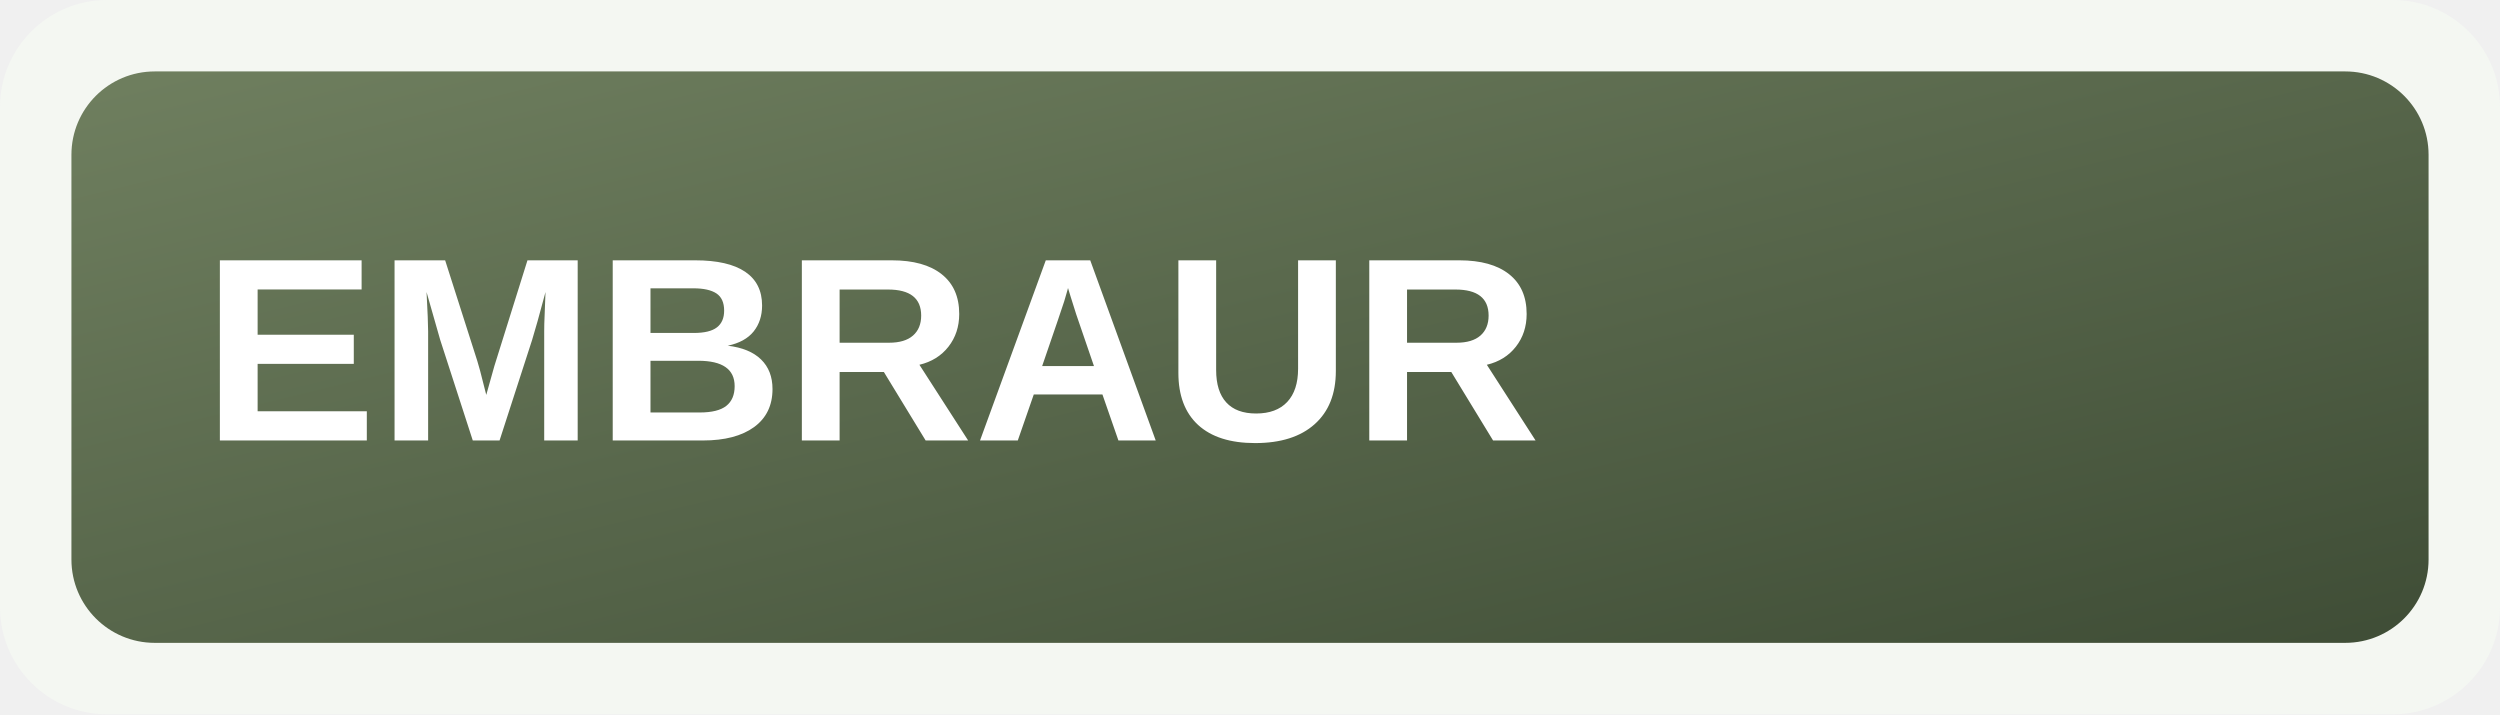
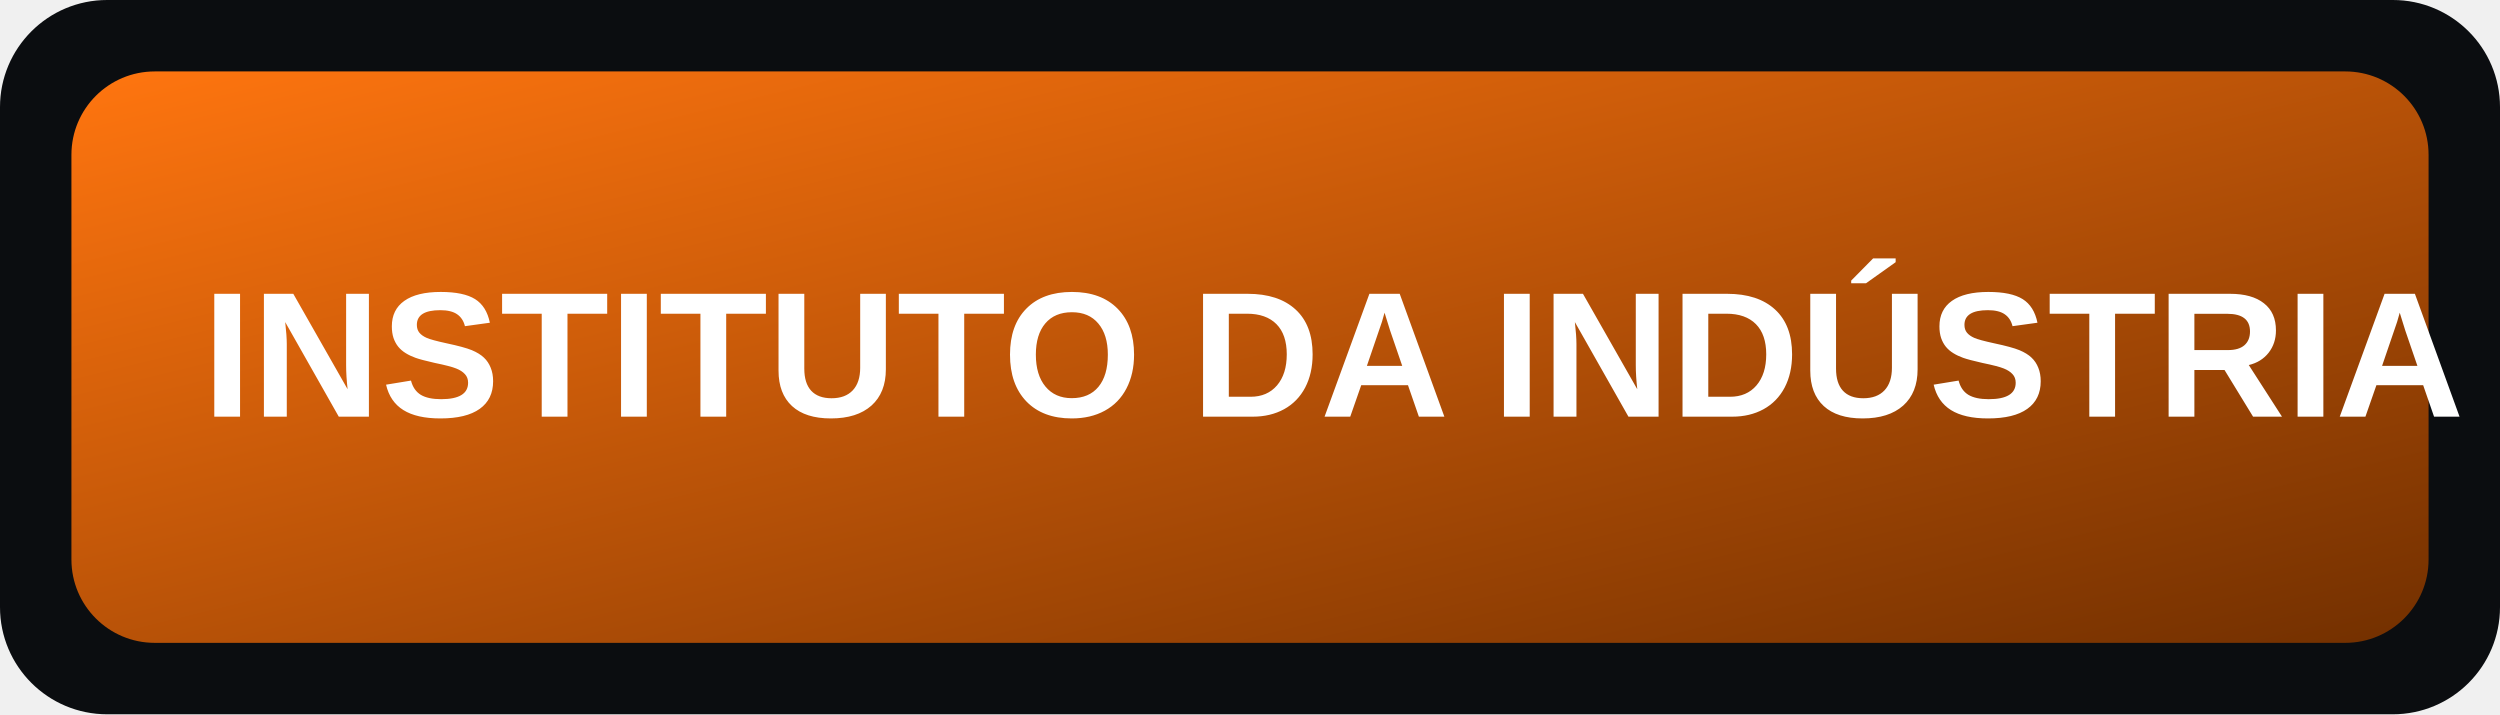
- <svg xmlns="http://www.w3.org/2000/svg" width="420" height="120" viewBox="0 0 420 120" role="img" aria-label="Embraur">
+ <svg xmlns="http://www.w3.org/2000/svg" width="420" height="120" viewBox="0 0 420 120" role="img" aria-label="Instituto da Indústria">
  <defs>
    <linearGradient id="g" x1="0" y1="0" x2="1" y2="1">
-       <stop offset="0%" stop-color="#6f7f5f" />
-       <stop offset="100%" stop-color="#3f4d36" />
+       <stop offset="0%" stop-color="#ff750f" />
+       <stop offset="100%" stop-color="#733000" />
    </linearGradient>
  </defs>
-   <rect width="420" height="120" rx="18" fill="#f4f7f2" />
+   <rect width="420" height="120" rx="18" fill="#0b0d10" />
  <rect x="12" y="12" width="396" height="96" rx="14" fill="url(#g)" />
-   <text x="34" y="74" font-family="Arial, Helvetica, sans-serif" font-size="44" font-weight="700" fill="#ffffff">EMBRAUR</text>
+   <text x="34" y="70" font-family="Arial, Helvetica, sans-serif" font-size="30" font-weight="700" fill="#ffffff">INSTITUTO DA INDÚSTRIA</text>
</svg>
